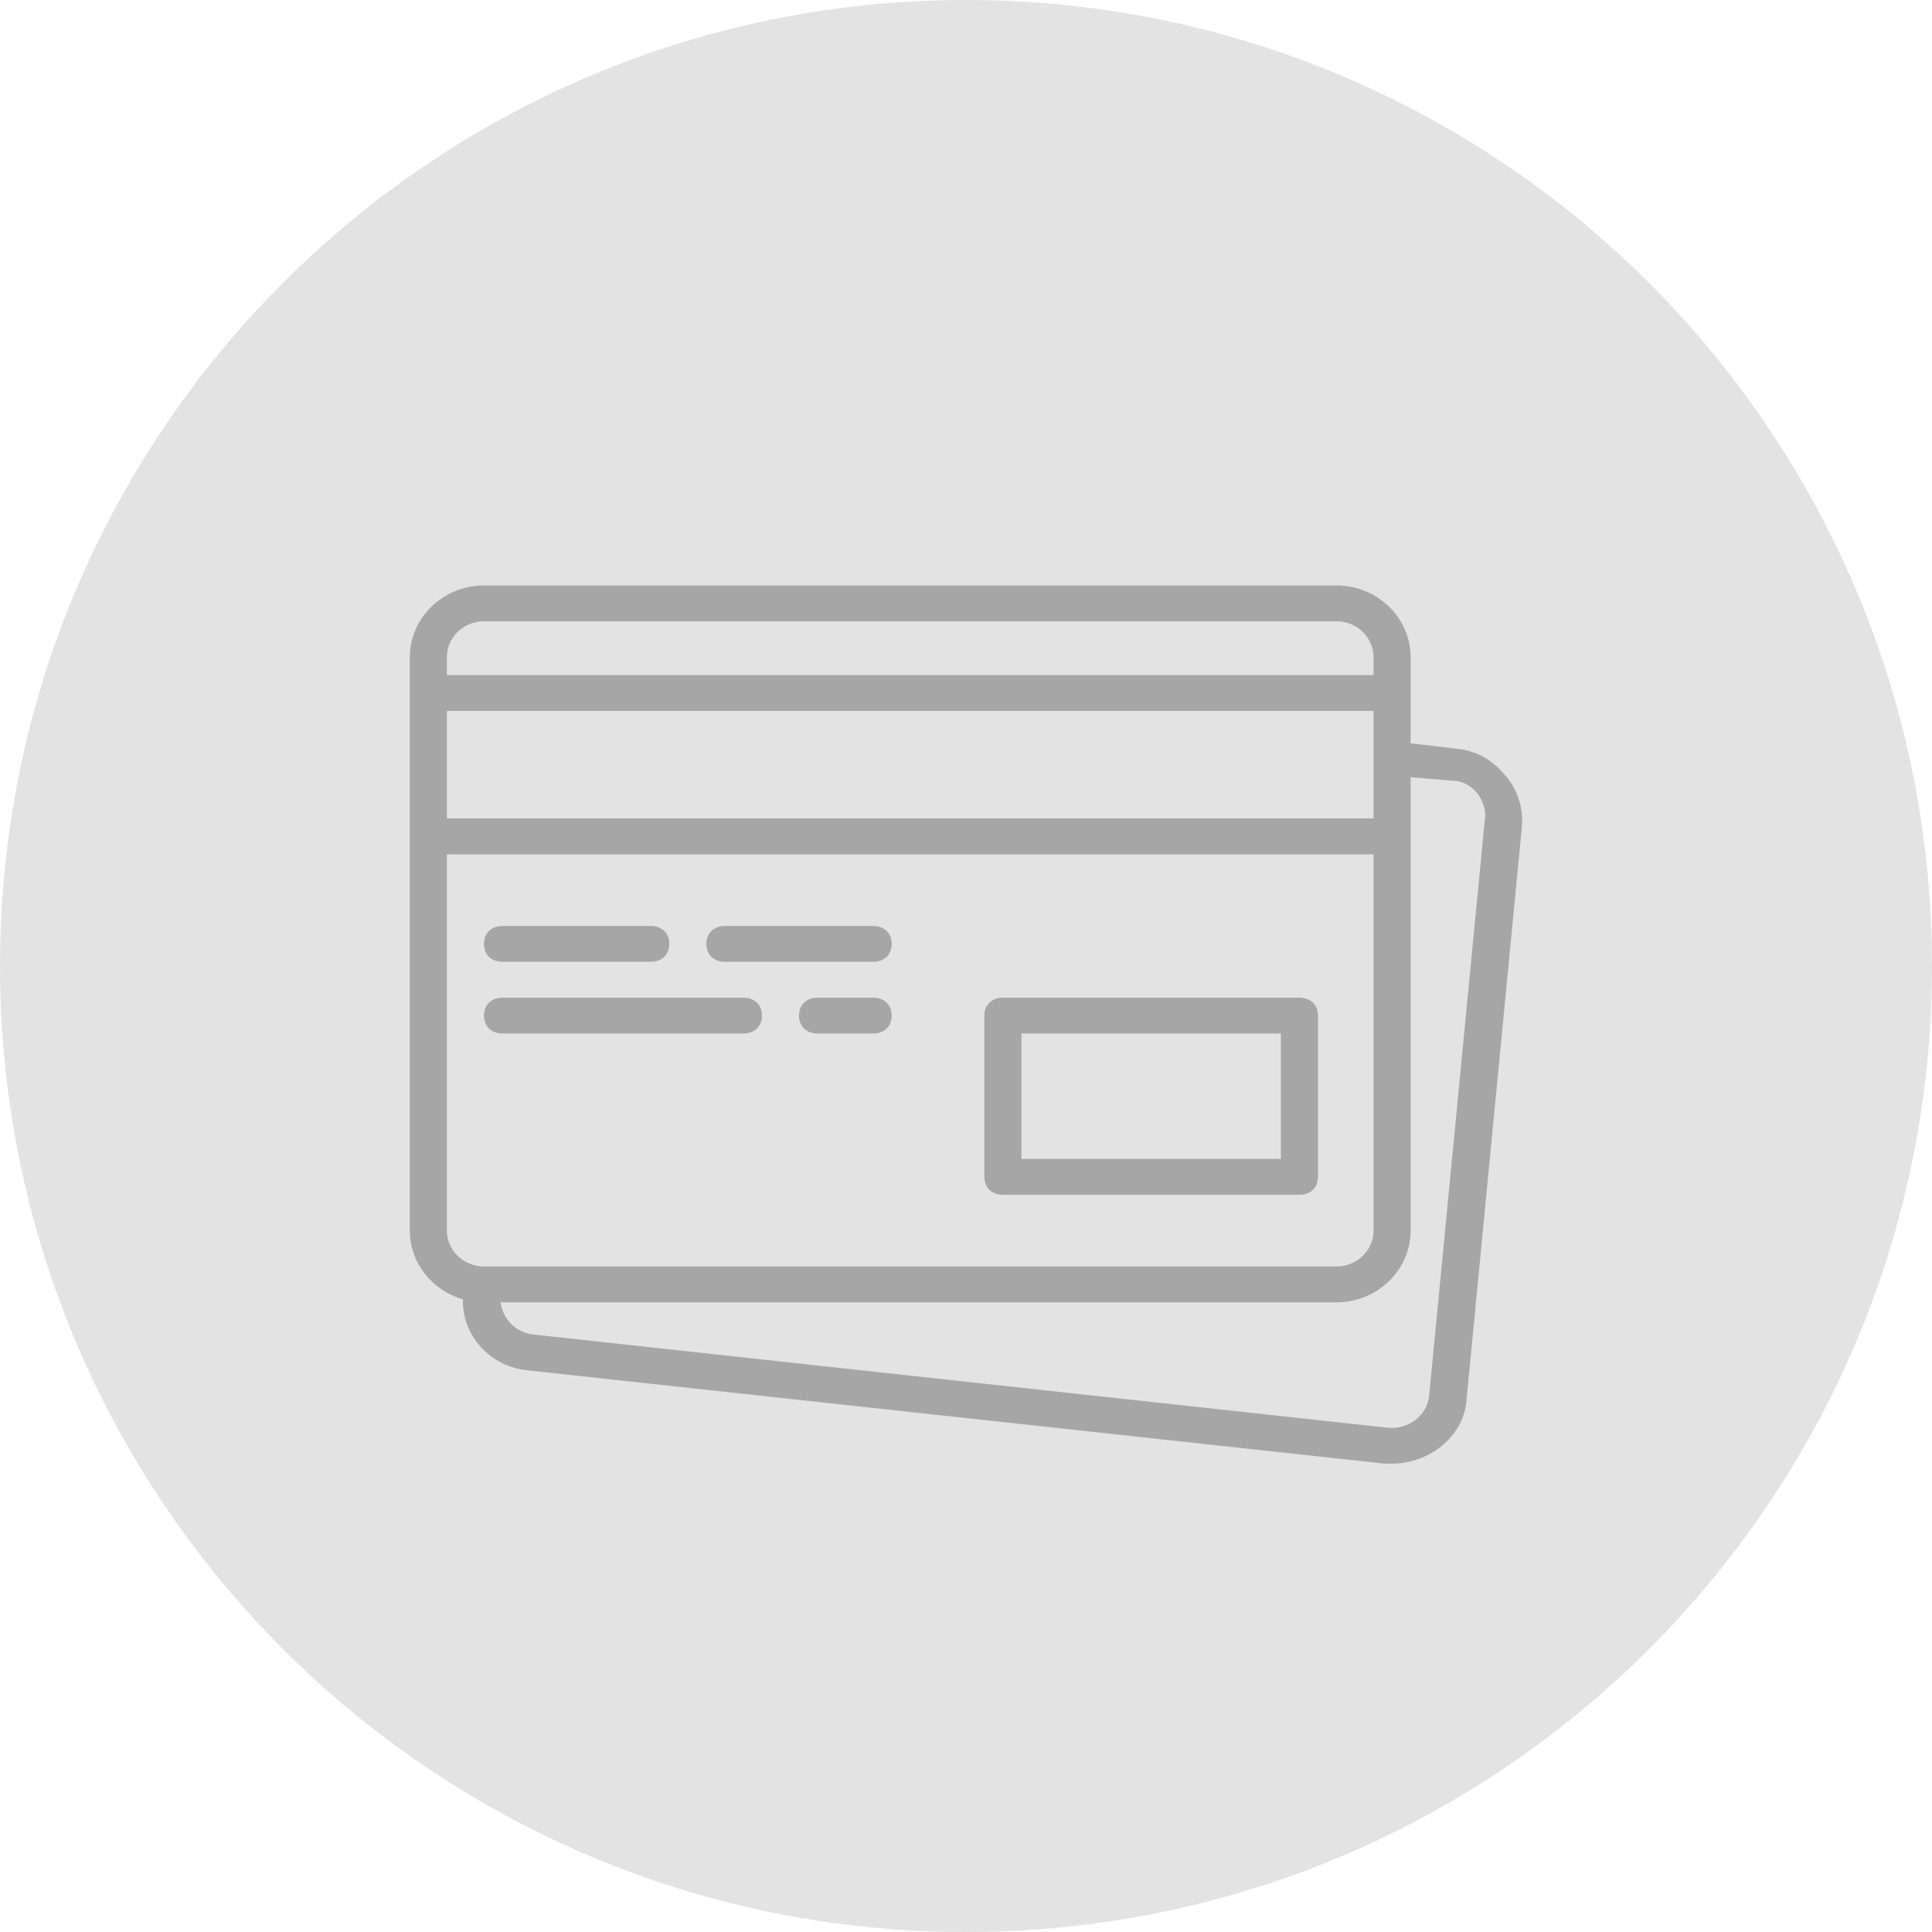
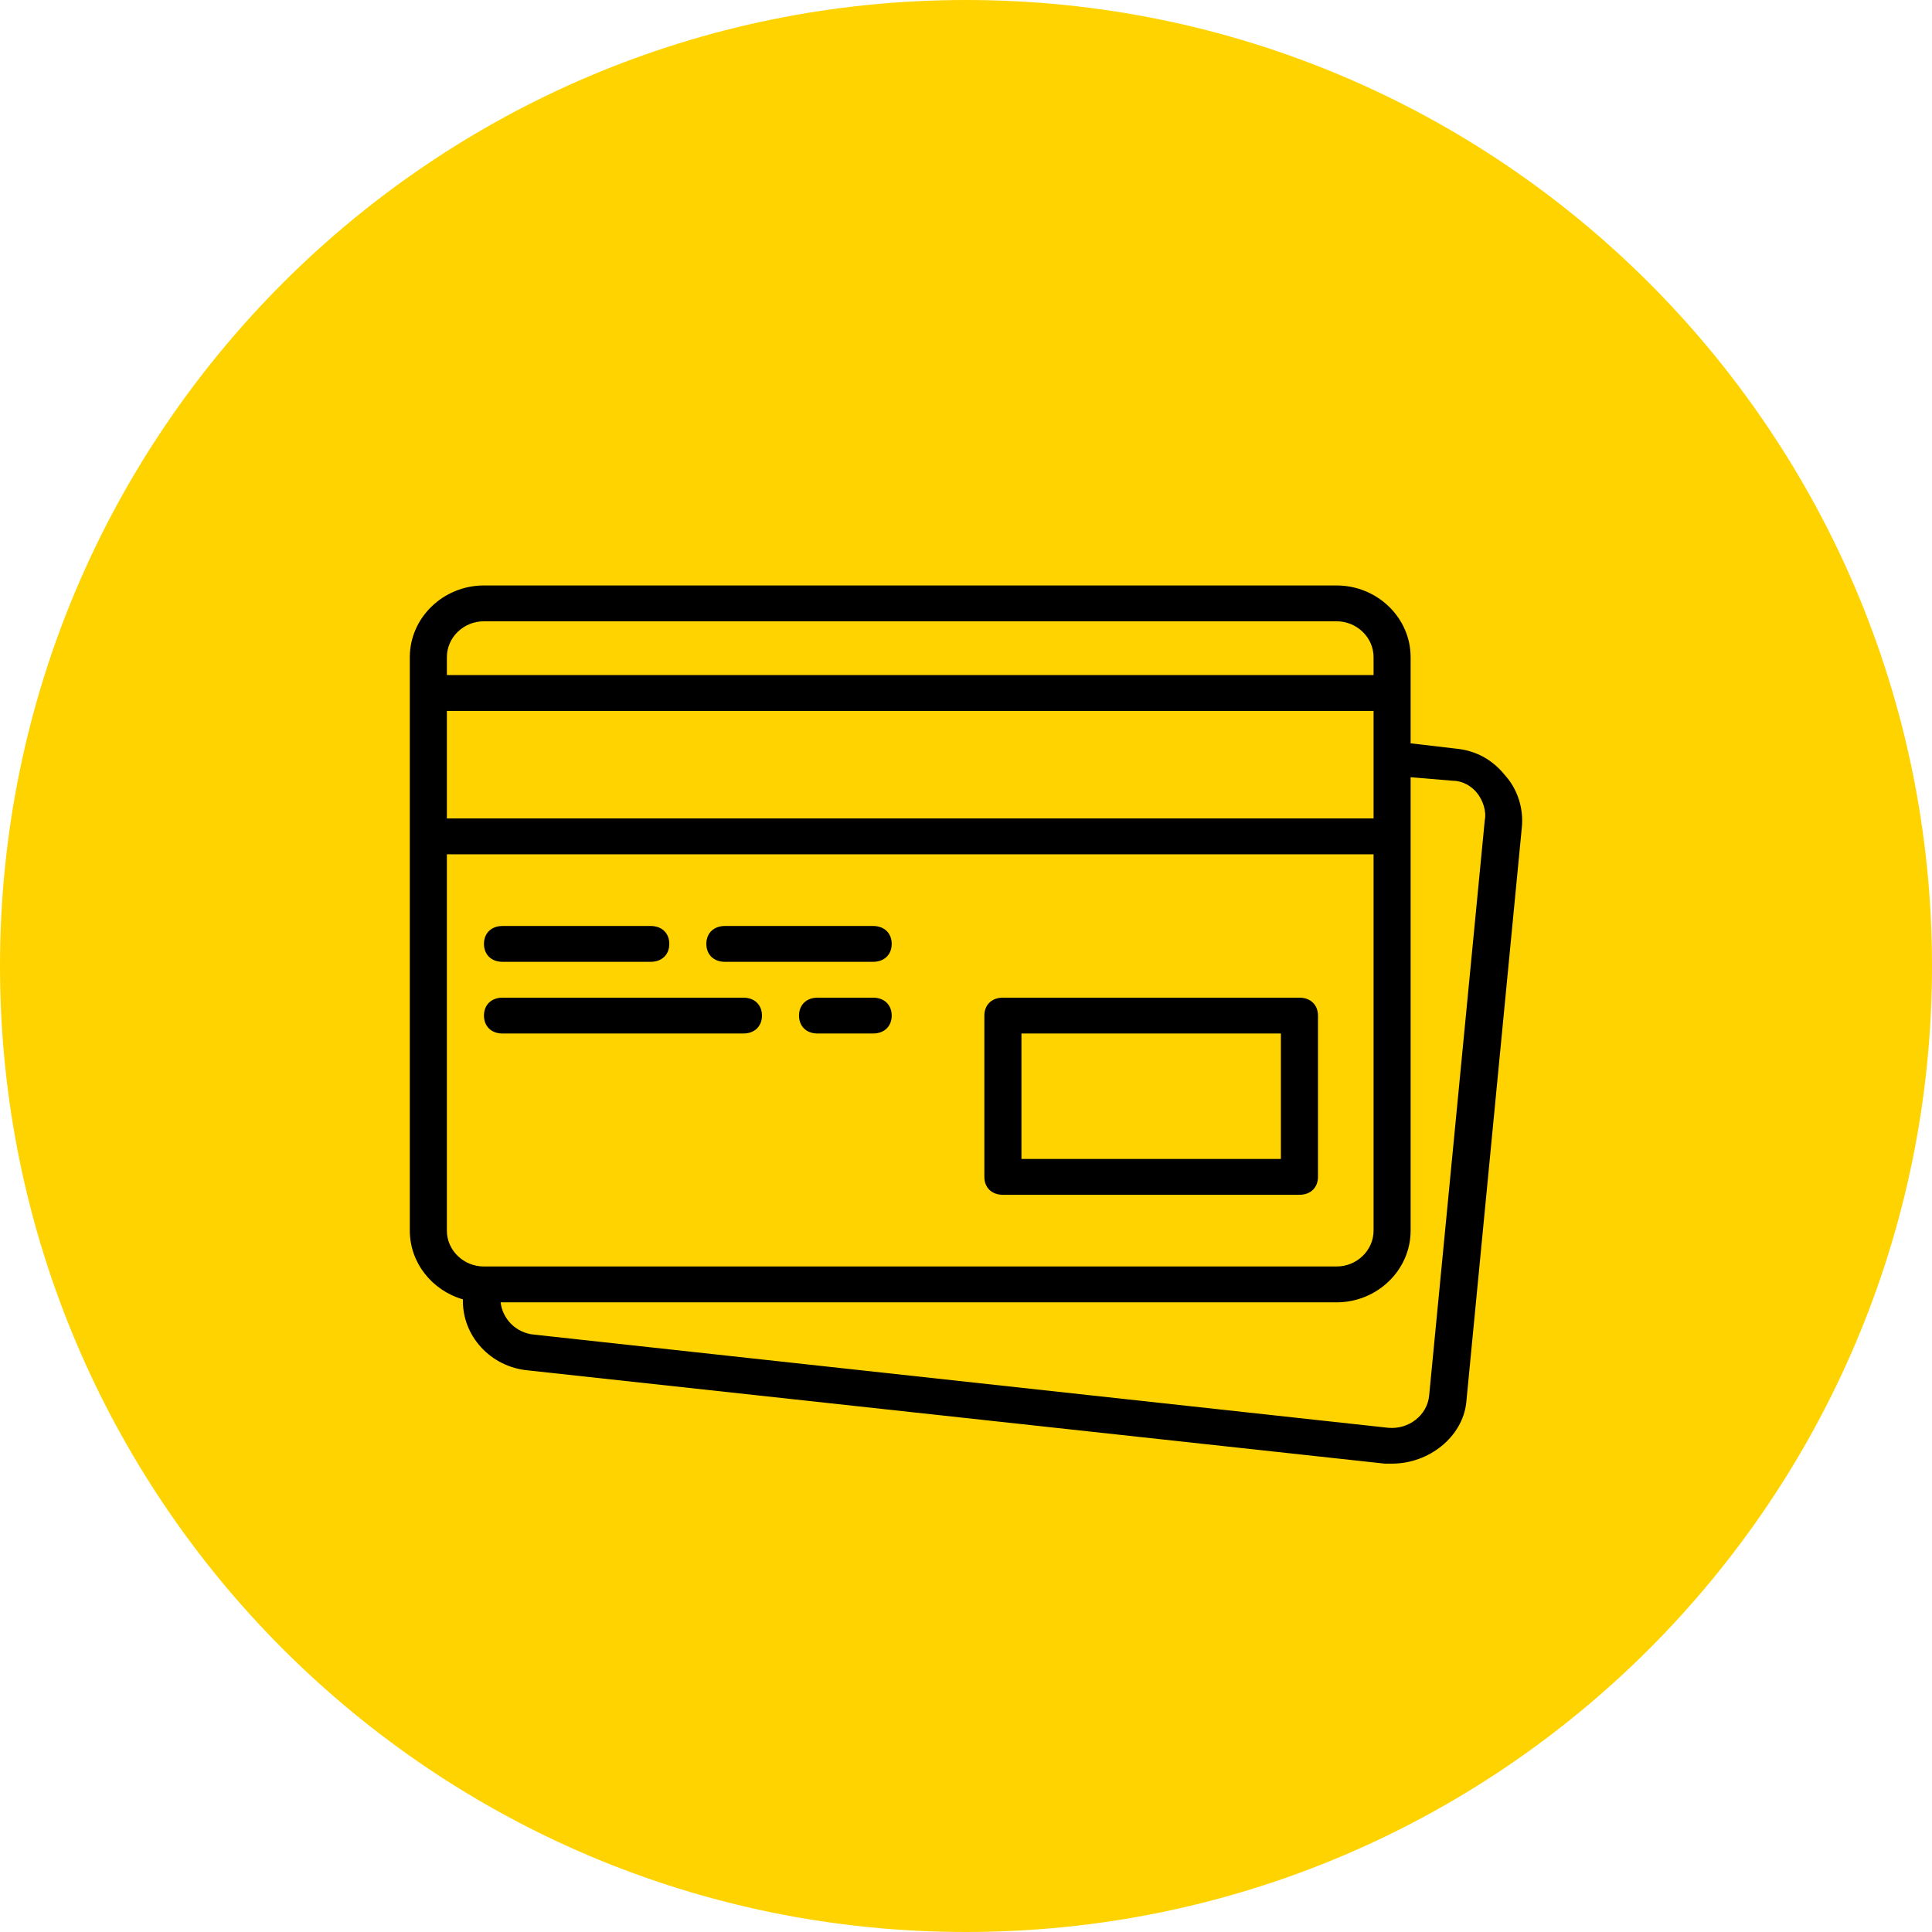
<svg xmlns="http://www.w3.org/2000/svg" width="66" height="66" viewBox="0 0 66 66" fill="none">
-   <circle cx="33" cy="33" r="33" fill="#E3E3E3" />
-   <path d="M34.26 40.816H44.391C44.77 40.816 45.024 40.571 45.024 40.204V34.694C45.024 34.327 44.77 34.082 44.391 34.082H34.26C33.88 34.082 33.627 34.327 33.627 34.694V40.204C33.627 40.571 33.88 40.816 34.26 40.816ZM34.894 35.306H43.757V39.592H34.894V35.306Z" fill="#A6A6A6" />
-   <path d="M17.166 32.857H22.231C22.611 32.857 22.864 32.612 22.864 32.245C22.864 31.878 22.611 31.633 22.231 31.633H17.166C16.786 31.633 16.533 31.878 16.533 32.245C16.533 32.612 16.786 32.857 17.166 32.857Z" fill="#A6A6A6" />
-   <path d="M24.763 32.857H29.828C30.208 32.857 30.462 32.612 30.462 32.245C30.462 31.878 30.208 31.633 29.828 31.633H24.763C24.383 31.633 24.13 31.878 24.13 32.245C24.13 32.612 24.383 32.857 24.763 32.857Z" fill="#A6A6A6" />
-   <path d="M17.166 35.306H25.396C25.776 35.306 26.03 35.061 26.03 34.694C26.03 34.327 25.776 34.082 25.396 34.082H17.166C16.786 34.082 16.533 34.327 16.533 34.694C16.533 35.061 16.786 35.306 17.166 35.306Z" fill="#A6A6A6" />
-   <path d="M29.828 34.082H27.929C27.549 34.082 27.296 34.327 27.296 34.694C27.296 35.061 27.549 35.306 27.929 35.306H29.828C30.208 35.306 30.462 35.061 30.462 34.694C30.462 34.327 30.208 34.082 29.828 34.082Z" fill="#A6A6A6" />
-   <path d="M51.418 26.49C50.975 25.939 50.405 25.633 49.709 25.571L48.189 25.393V22.449C48.189 21.102 47.05 20 45.657 20H16.532C15.14 20 14 21.102 14 22.449V42.041C14 43.147 14.768 44.087 15.814 44.388C15.782 45.627 16.752 46.702 18.052 46.816L47.303 50C47.366 50 47.493 50 47.556 50C48.822 50 49.962 49.082 50.089 47.918L51.988 28.265C52.051 27.653 51.861 26.98 51.418 26.49ZM15.266 24.286H46.923V27.959H15.266V24.286ZM16.532 21.224H45.657C46.353 21.224 46.923 21.776 46.923 22.449V23.061H15.266V22.449C15.266 21.776 15.836 21.224 16.532 21.224ZM15.266 42.041V29.184H46.923V42.041C46.923 42.714 46.353 43.265 45.657 43.265H16.533C15.836 43.265 15.266 42.714 15.266 42.041ZM50.722 28.02L48.822 47.673C48.759 48.347 48.126 48.837 47.43 48.776L18.242 45.592C17.609 45.531 17.166 45.041 17.102 44.49H45.657C47.05 44.49 48.189 43.388 48.189 42.041V26.551L49.645 26.673C49.962 26.673 50.279 26.857 50.468 27.102C50.659 27.347 50.785 27.714 50.722 28.02Z" fill="#A6A6A6" />
+   <circle cx="33" cy="33" r="33" fill="#FFD300" />
+   <path d="M34.26 40.816H44.391C44.77 40.816 45.024 40.571 45.024 40.204V34.694C45.024 34.327 44.77 34.082 44.391 34.082H34.26C33.88 34.082 33.627 34.327 33.627 34.694V40.204C33.627 40.571 33.88 40.816 34.26 40.816ZM34.894 35.306H43.757V39.592H34.894V35.306Z" fill="black" />
+   <path d="M17.166 32.857H22.231C22.611 32.857 22.864 32.612 22.864 32.245C22.864 31.878 22.611 31.633 22.231 31.633H17.166C16.786 31.633 16.533 31.878 16.533 32.245C16.533 32.612 16.786 32.857 17.166 32.857Z" fill="black" />
+   <path d="M24.763 32.857H29.828C30.208 32.857 30.462 32.612 30.462 32.245C30.462 31.878 30.208 31.633 29.828 31.633H24.763C24.383 31.633 24.13 31.878 24.13 32.245C24.13 32.612 24.383 32.857 24.763 32.857Z" fill="black" />
+   <path d="M17.166 35.306H25.396C25.776 35.306 26.03 35.061 26.03 34.694C26.03 34.327 25.776 34.082 25.396 34.082H17.166C16.786 34.082 16.533 34.327 16.533 34.694C16.533 35.061 16.786 35.306 17.166 35.306Z" fill="black" />
+   <path d="M29.828 34.082H27.929C27.549 34.082 27.296 34.327 27.296 34.694C27.296 35.061 27.549 35.306 27.929 35.306H29.828C30.208 35.306 30.462 35.061 30.462 34.694C30.462 34.327 30.208 34.082 29.828 34.082Z" fill="black" />
+   <path d="M51.418 26.49C50.975 25.939 50.405 25.633 49.709 25.571L48.189 25.393V22.449C48.189 21.102 47.05 20 45.657 20H16.532C15.14 20 14 21.102 14 22.449V42.041C14 43.147 14.768 44.087 15.814 44.388C15.782 45.627 16.752 46.702 18.052 46.816L47.303 50C47.366 50 47.493 50 47.556 50C48.822 50 49.962 49.082 50.089 47.918L51.988 28.265C52.051 27.653 51.861 26.98 51.418 26.49ZM15.266 24.286H46.923V27.959H15.266V24.286ZM16.532 21.224H45.657C46.353 21.224 46.923 21.776 46.923 22.449V23.061H15.266V22.449C15.266 21.776 15.836 21.224 16.532 21.224ZM15.266 42.041V29.184H46.923V42.041C46.923 42.714 46.353 43.265 45.657 43.265H16.533C15.836 43.265 15.266 42.714 15.266 42.041ZM50.722 28.02L48.822 47.673C48.759 48.347 48.126 48.837 47.43 48.776L18.242 45.592C17.609 45.531 17.166 45.041 17.102 44.49H45.657C47.05 44.49 48.189 43.388 48.189 42.041V26.551L49.645 26.673C49.962 26.673 50.279 26.857 50.468 27.102C50.659 27.347 50.785 27.714 50.722 28.02Z" fill="black" />
</svg>
